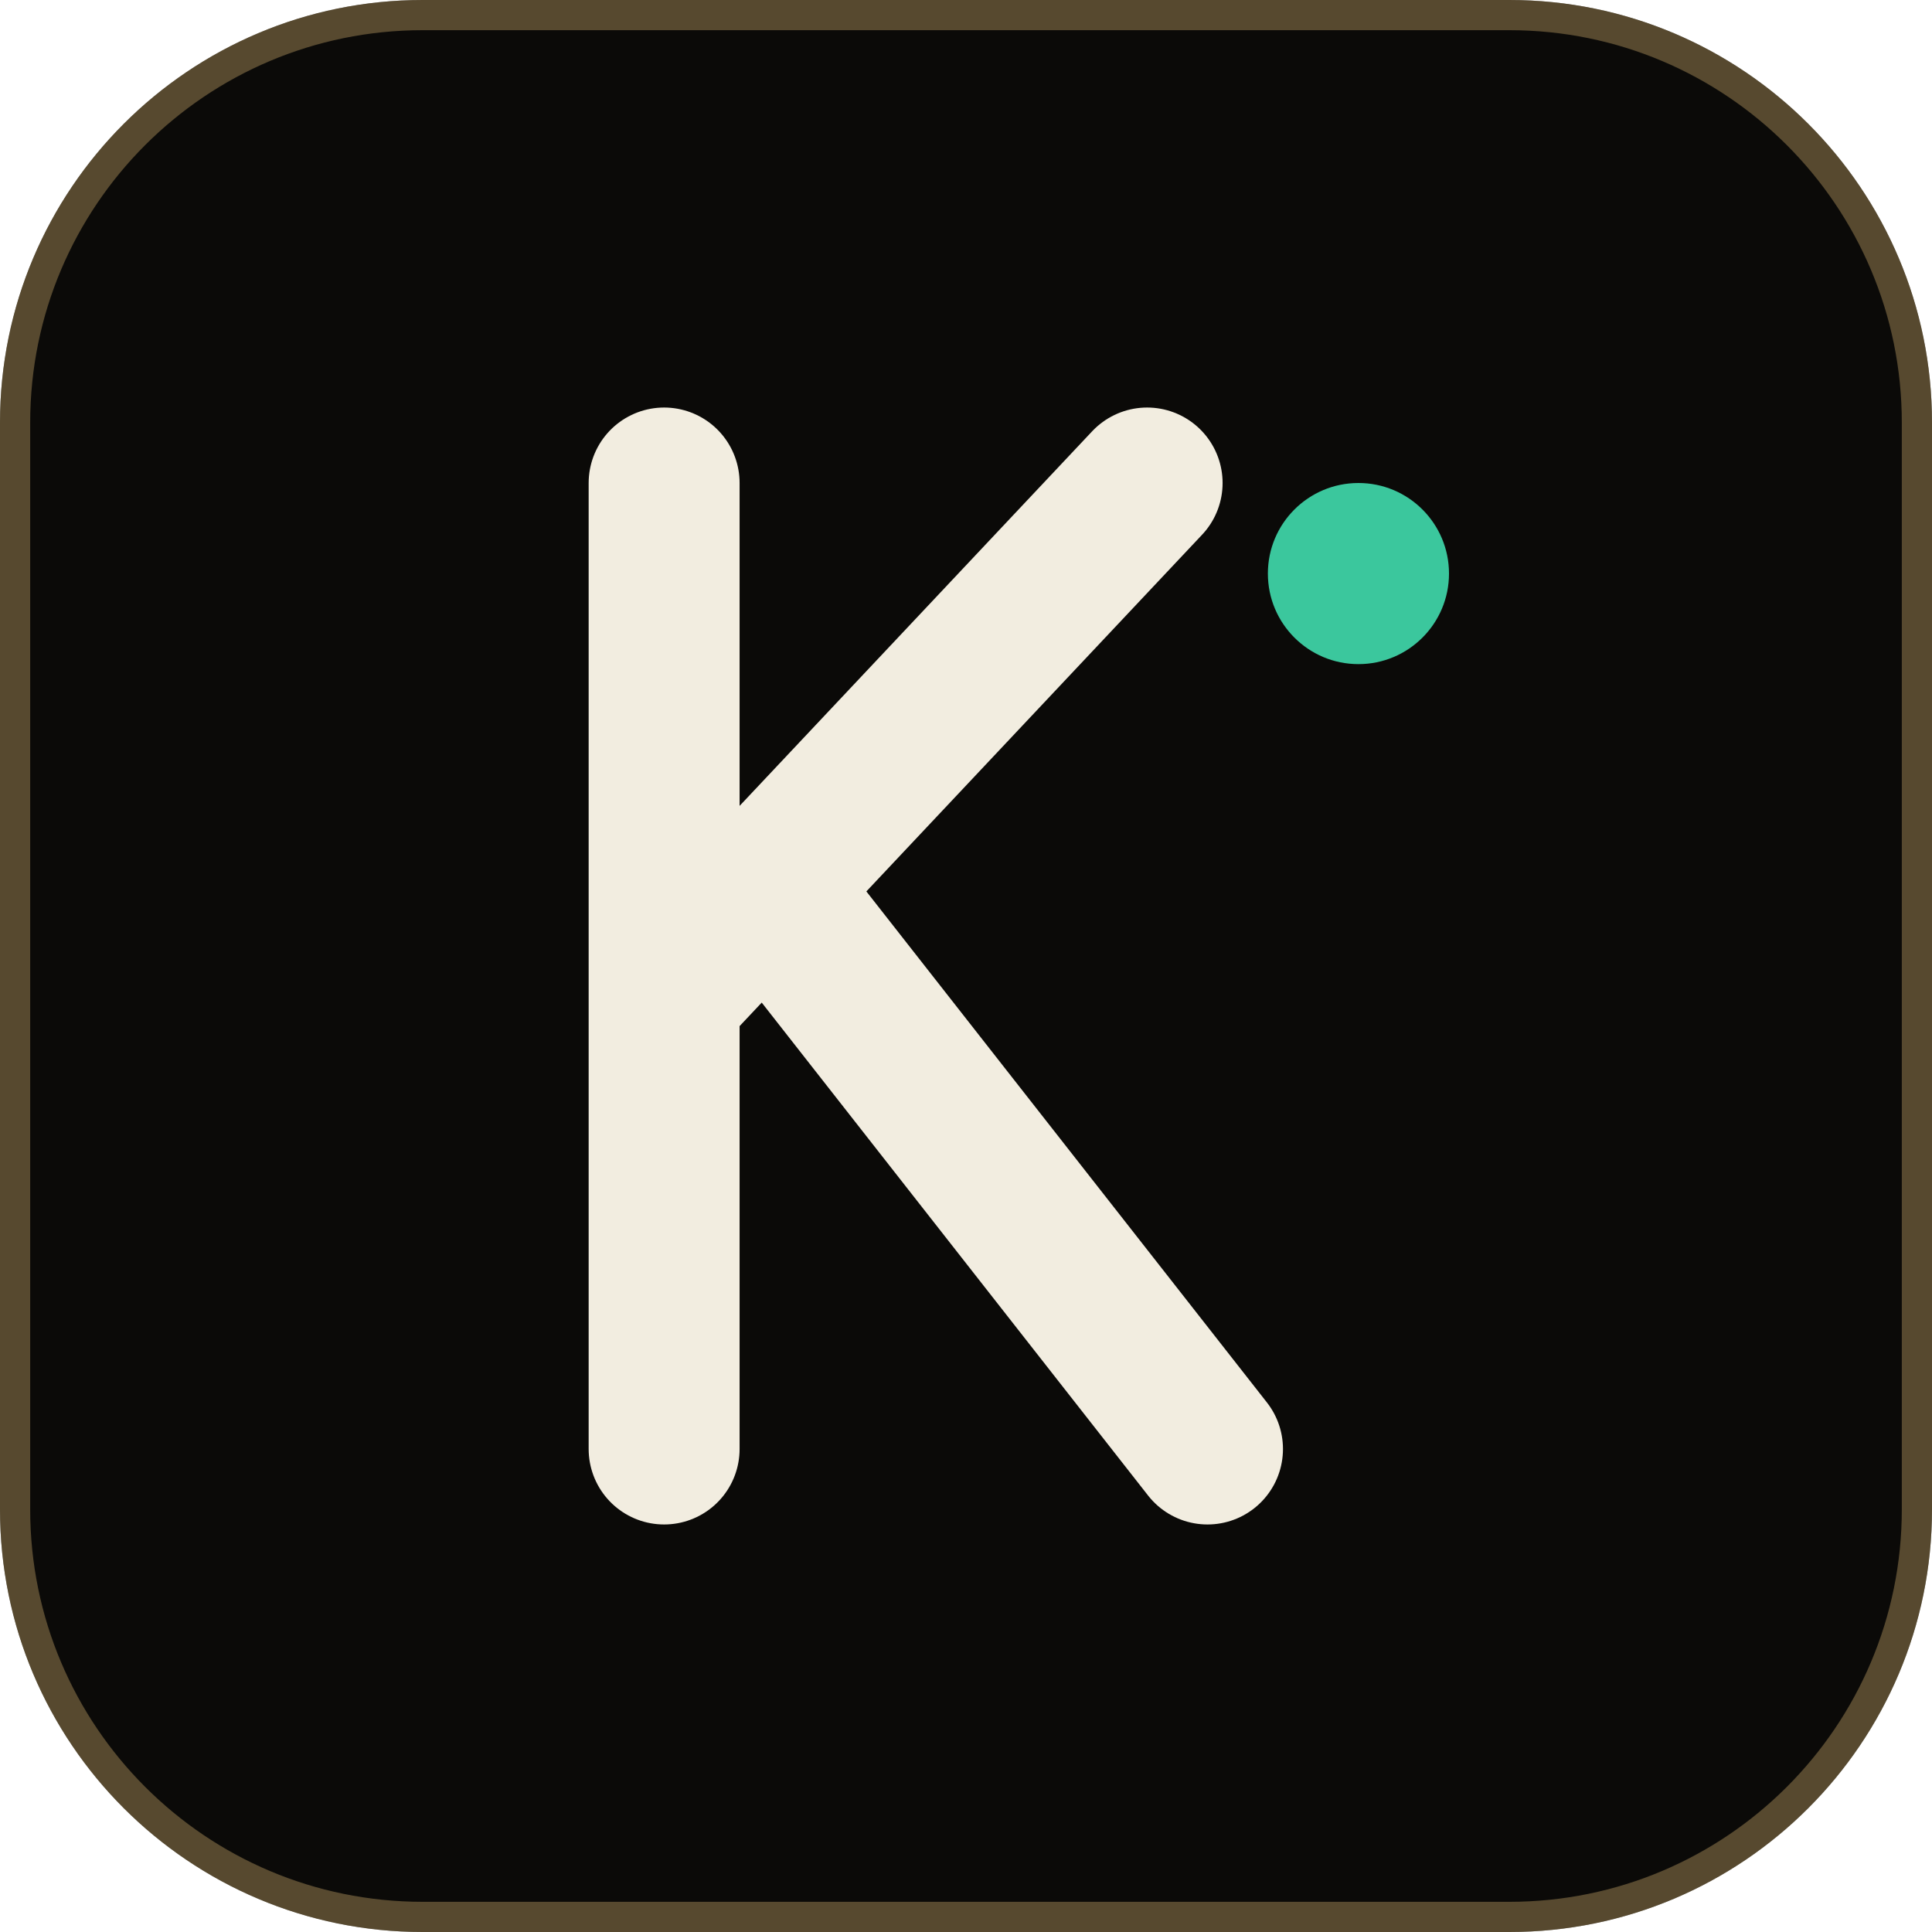
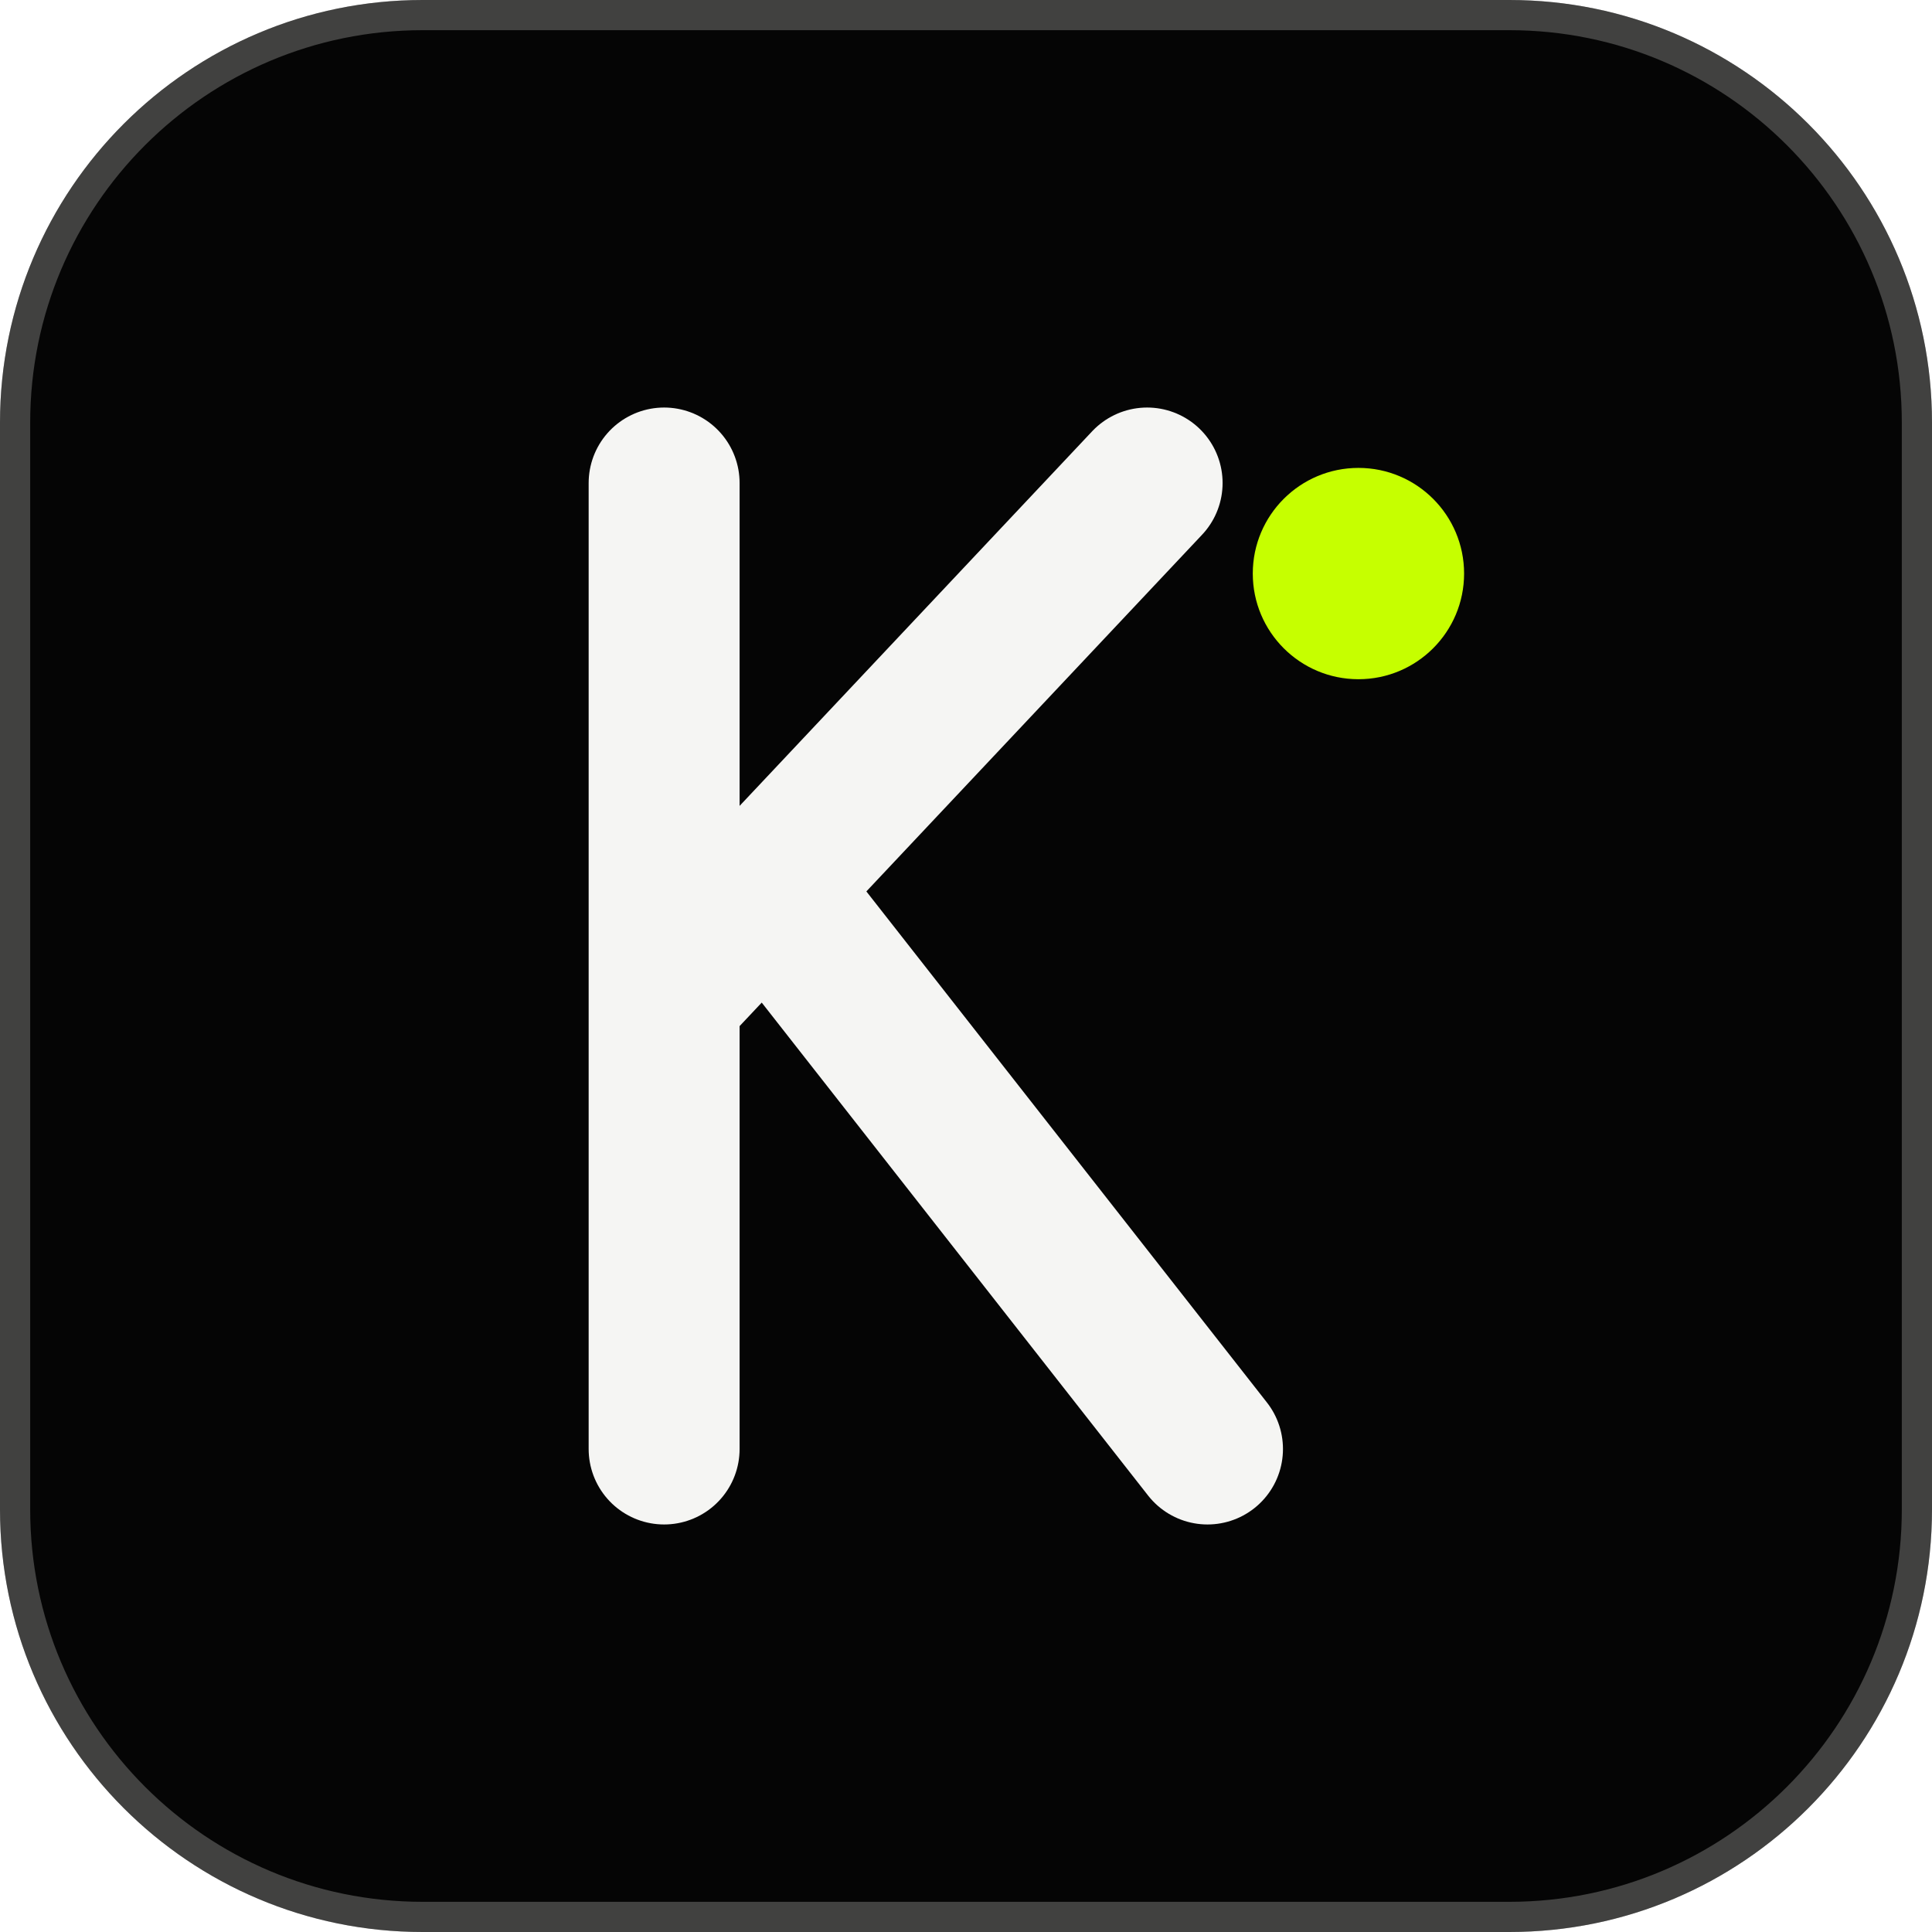
<svg xmlns="http://www.w3.org/2000/svg" viewBox="0 0 64 64">
-   <rect width="64" height="64" rx="14" fill="#0b0a08" />
-   <rect x="0.5" y="0.5" width="63" height="63" rx="13.5" fill="none" stroke="#c9a96b" stroke-opacity="0.4" />
-   <path d="M22 16v32M22 33l16-17M25.5 29.5L40 48" fill="none" stroke="#f2ede0" stroke-width="5" stroke-linecap="round" stroke-linejoin="round" />
-   <circle cx="45" cy="19" r="3" fill="#3bc79d" />
+   <rect width="64" height="64" rx="14" fill="#050505" />
+   <rect x="0.5" y="0.5" width="63" height="63" rx="13.5" fill="none" stroke="#f5f5f3" stroke-opacity="0.25" />
+   <path d="M22 16v32M22 33l16-17M25.5 29.5L40 48" fill="none" stroke="#f5f5f3" stroke-width="5" stroke-linecap="round" stroke-linejoin="round" />
+   <circle cx="45" cy="19" r="3.5" fill="#c6ff00" />
</svg>
